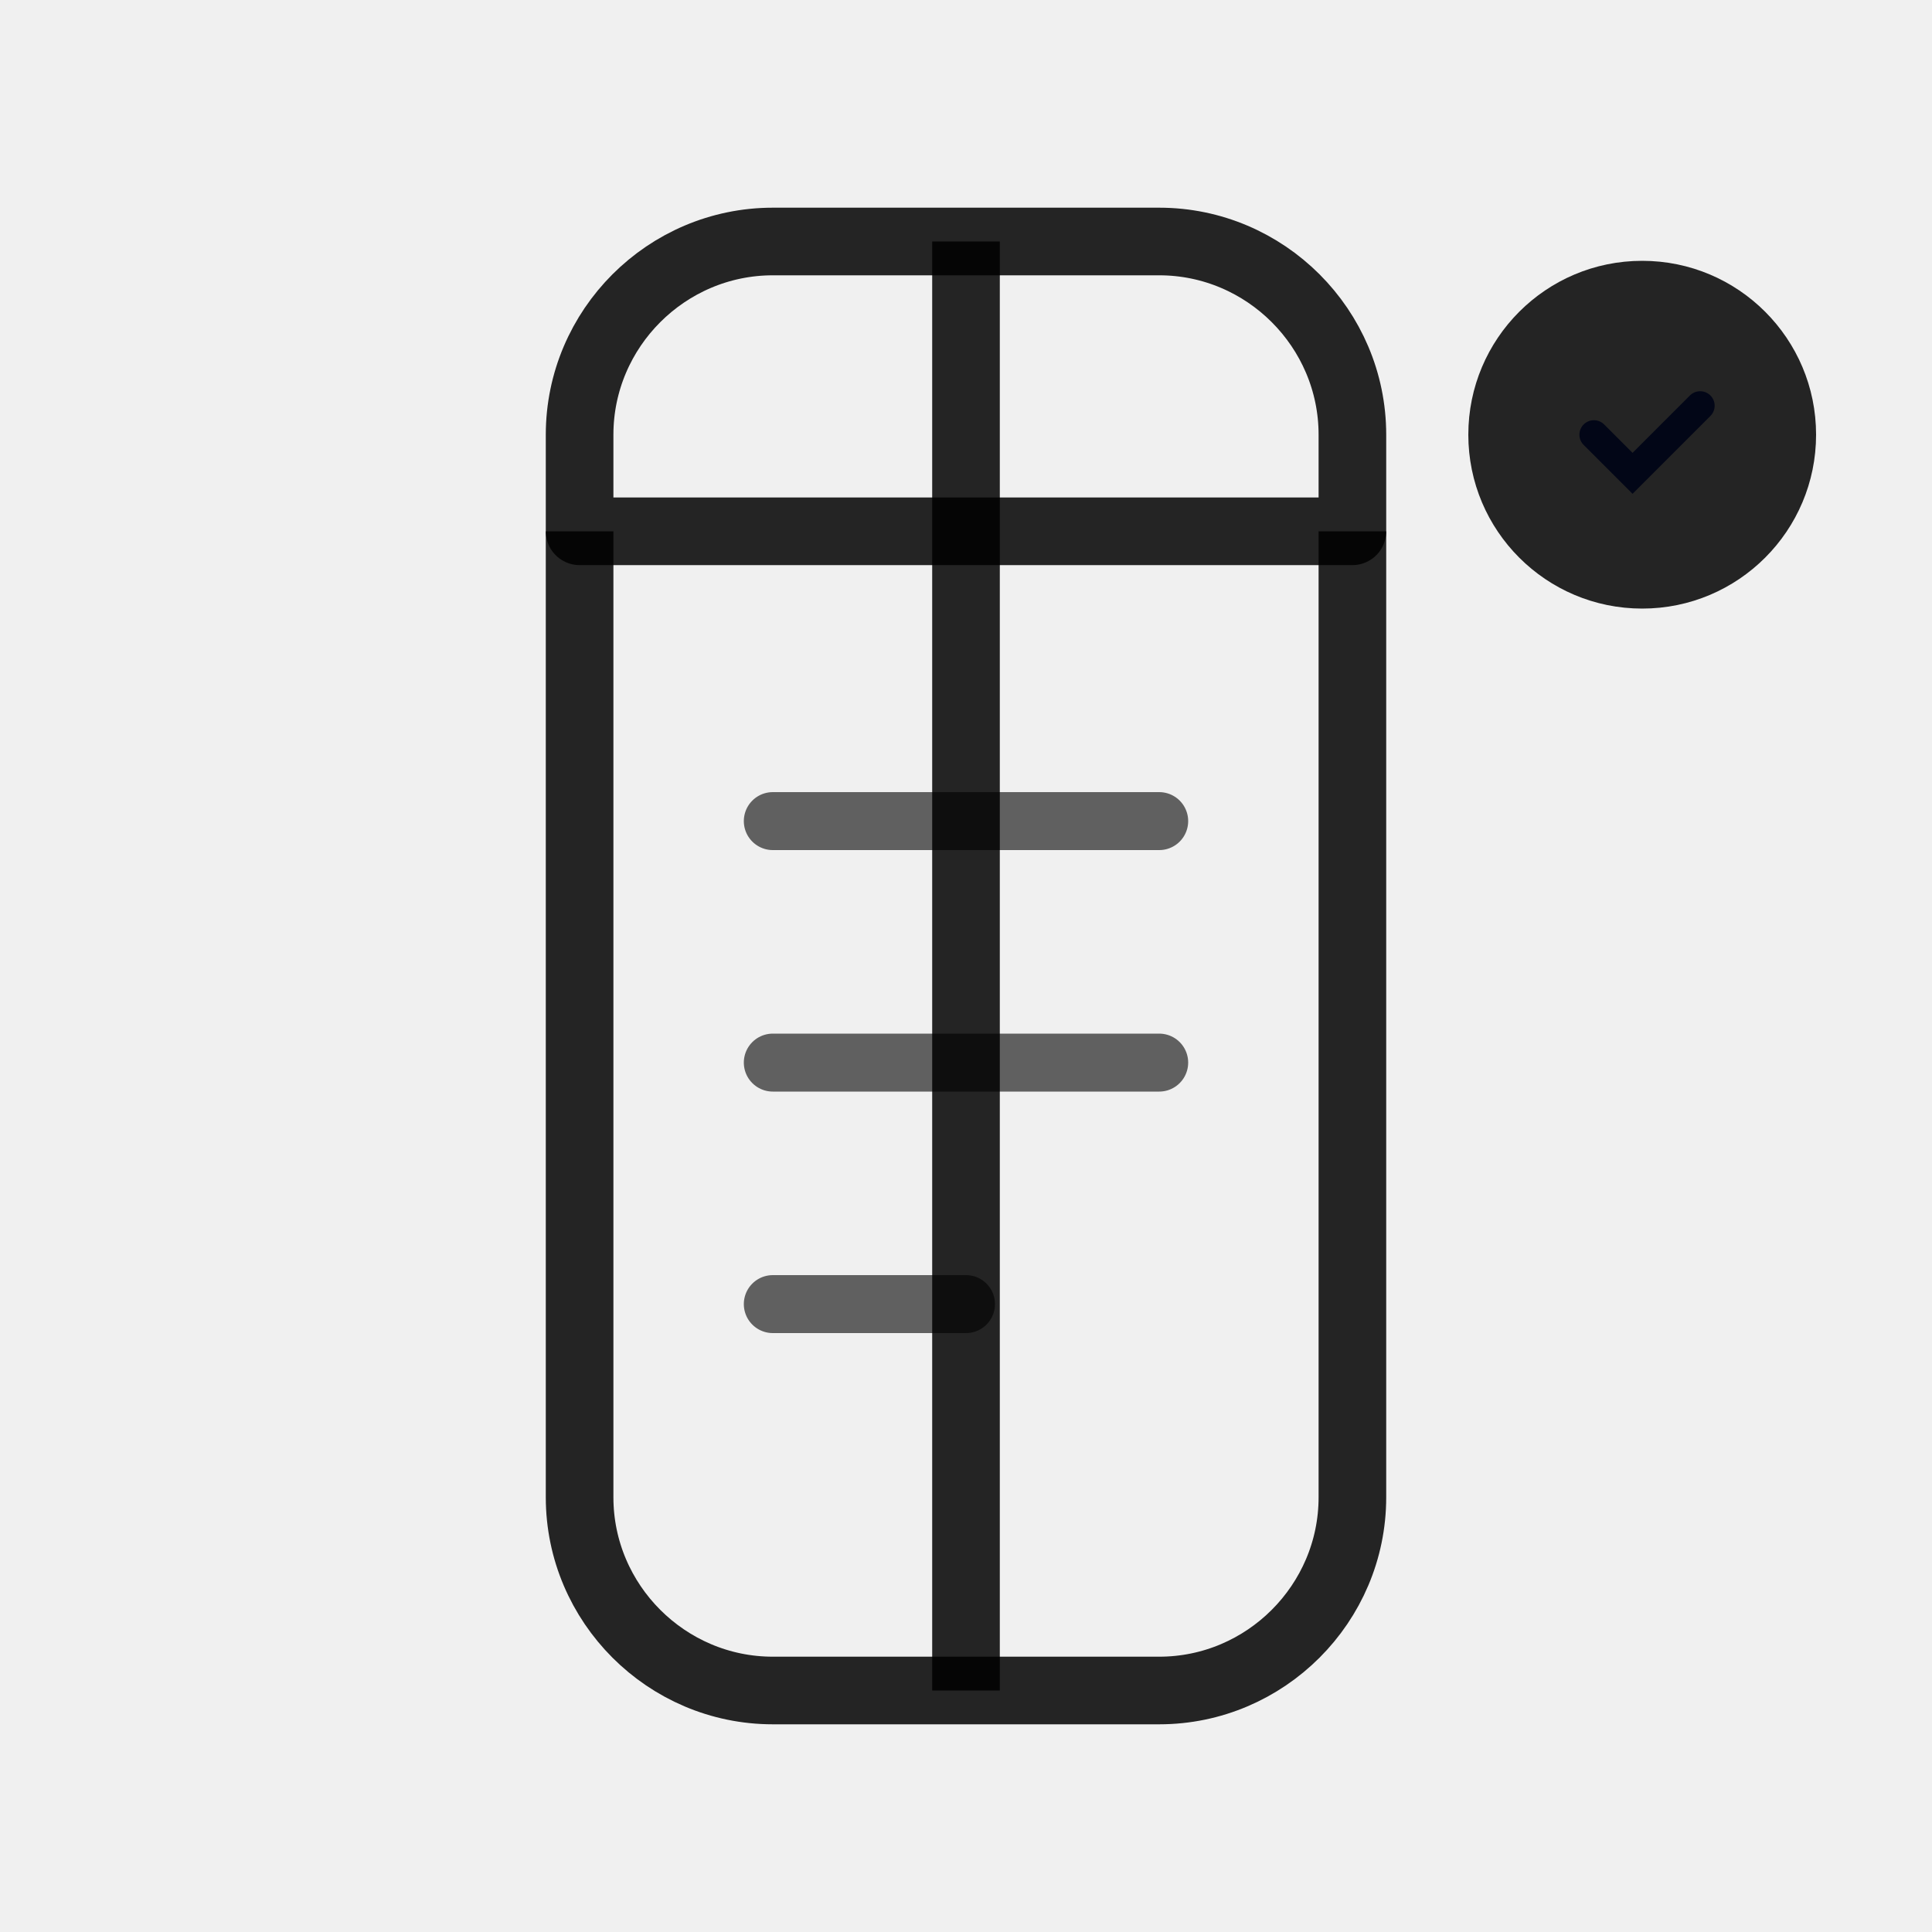
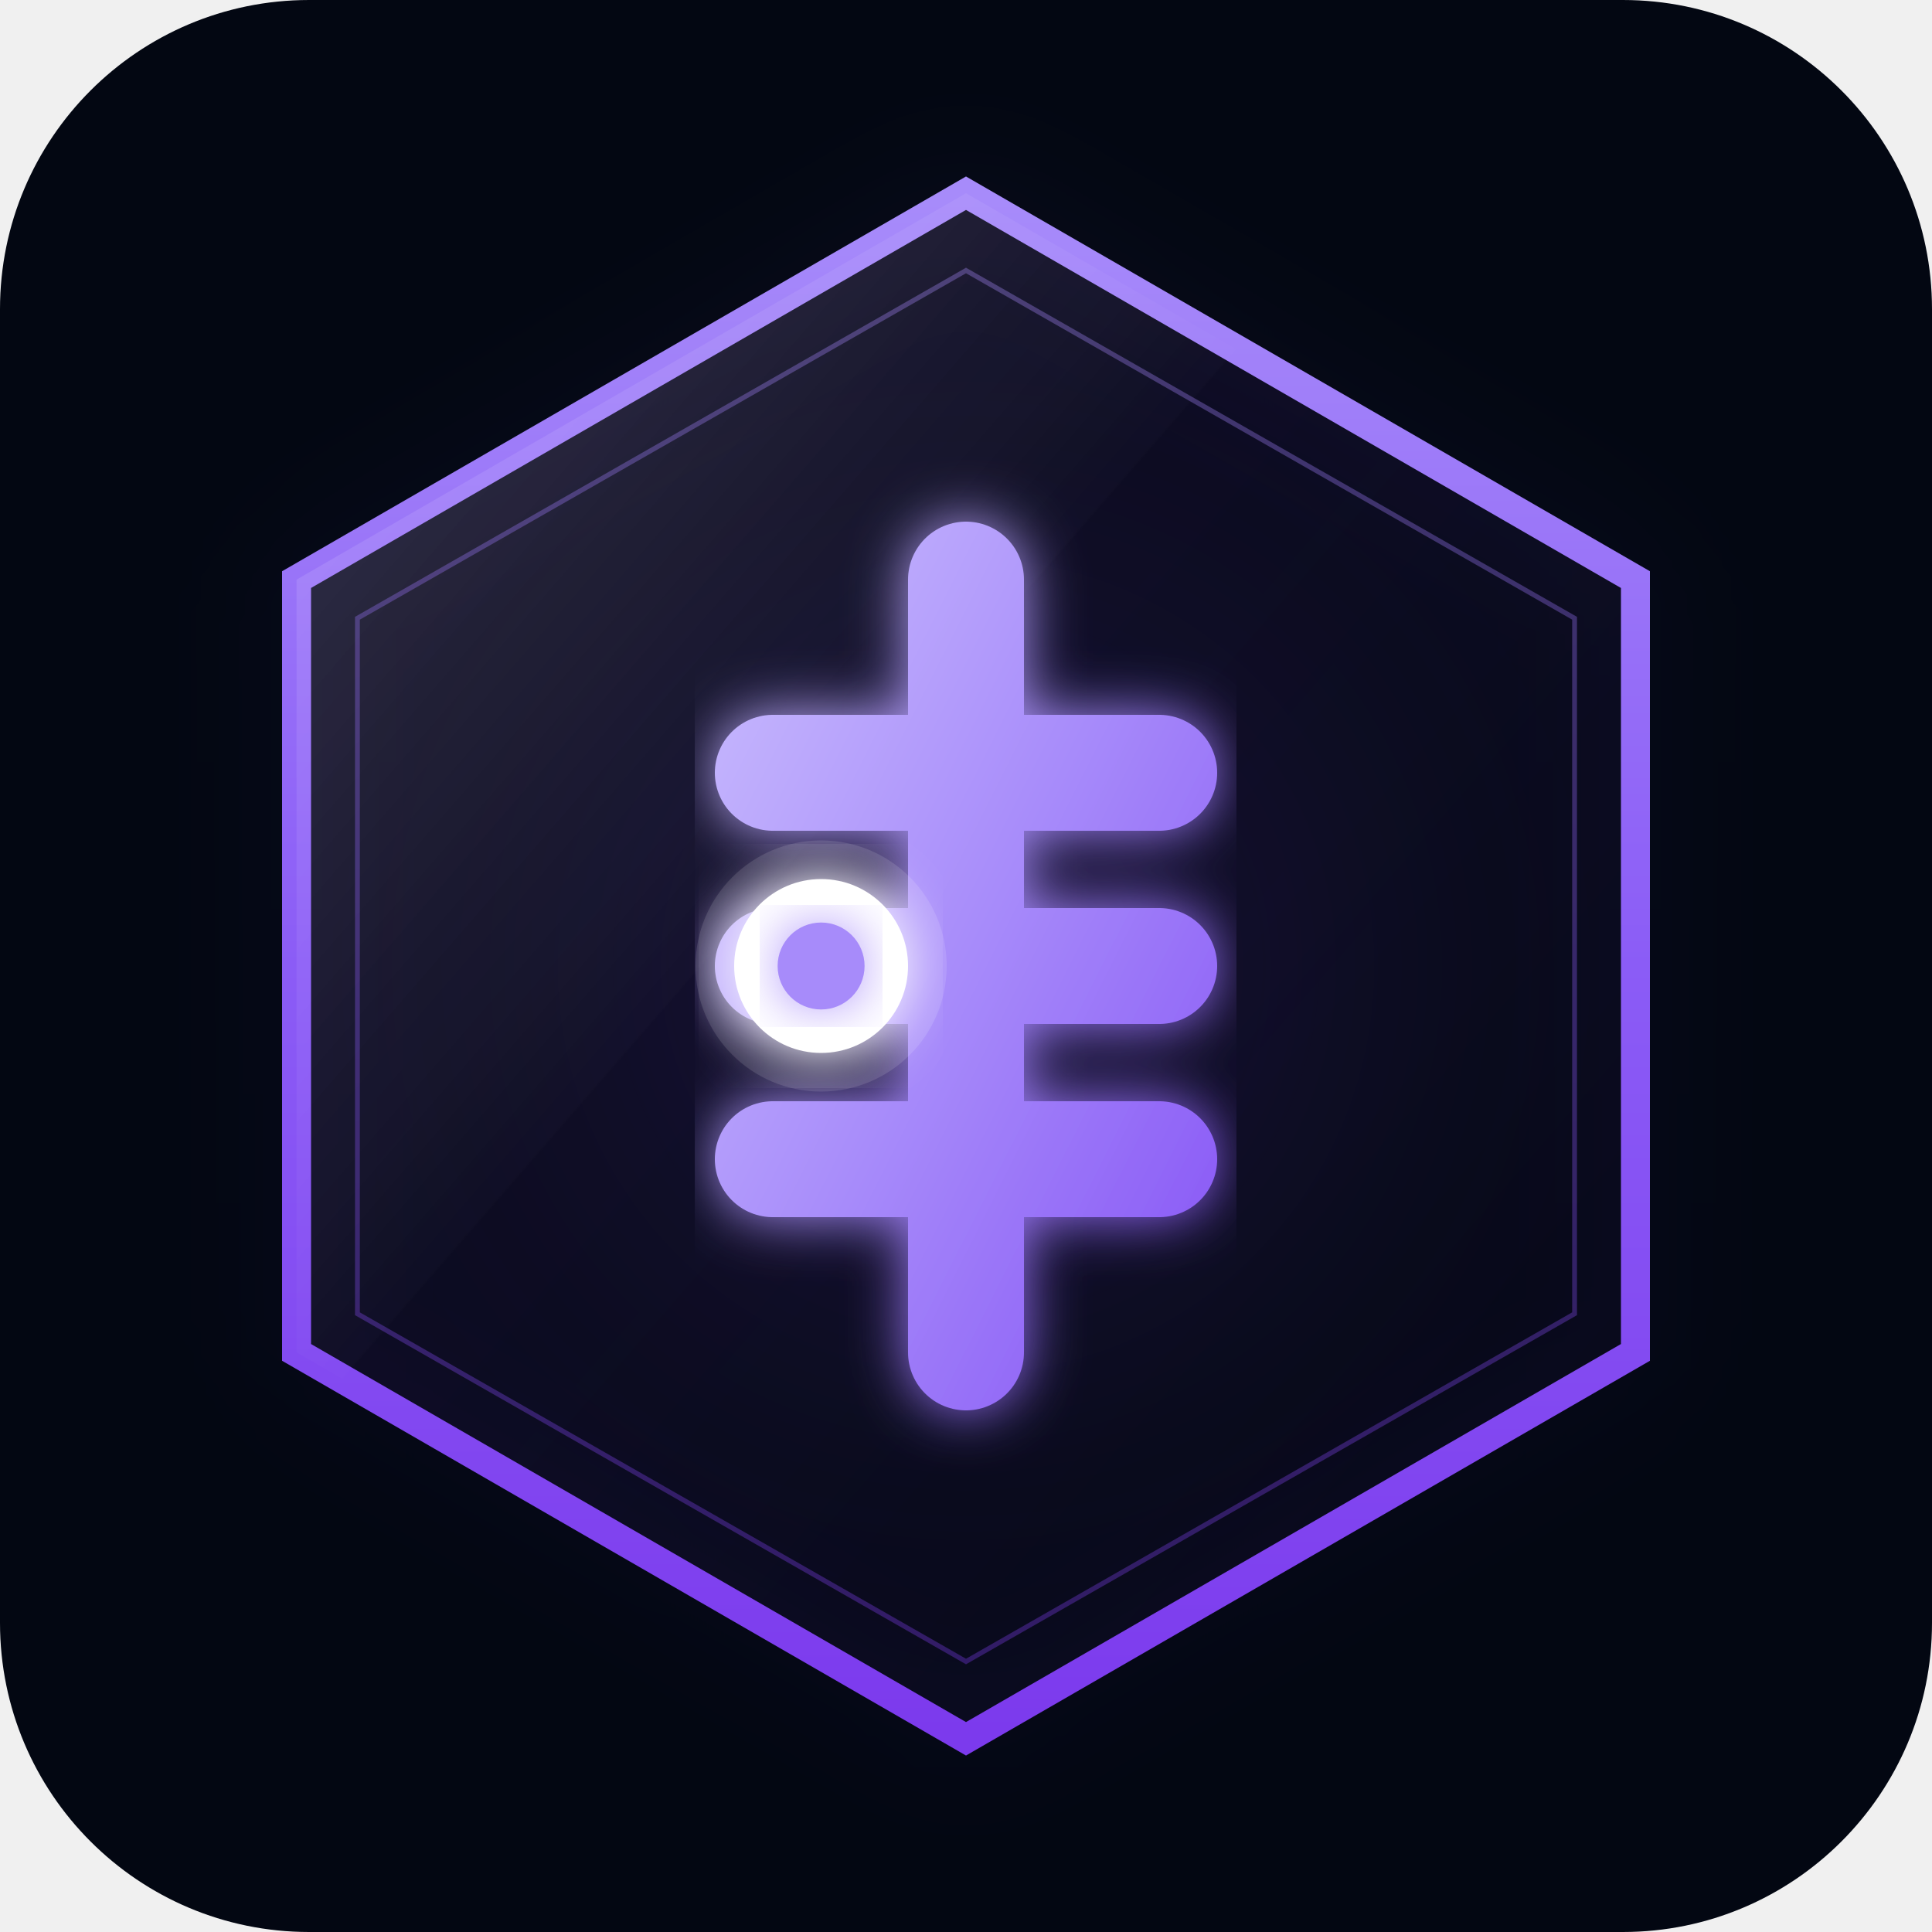
<svg xmlns="http://www.w3.org/2000/svg" viewBox="0 0 200 200">
-   <path d="M100 25v150" stroke="currentColor" stroke-width="7" fill="none" opacity="0.85" />
-   <path d="M60 45c0-11 9-20 20-20h40c11 0 20 9 20 20v10H60V45z" stroke="currentColor" stroke-width="7" fill="none" opacity="0.85" stroke-linejoin="round" />
-   <path d="M60 55v100c0 11 9 20 20 20h40c11 0 20-9 20-20V55" stroke="currentColor" stroke-width="7" fill="none" opacity="0.85" />
-   <path d="M80 85h40M80 110h40M80 135h20" stroke="currentColor" stroke-width="6" stroke-linecap="round" fill="none" opacity="0.6" />
-   <circle cx="170" cy="45" r="18" fill="currentColor" opacity="0.85" />
-   <path d="M165 45l4 4 7-7" stroke="#020617" stroke-width="3" stroke-linecap="round" fill="none" />
+   <defs>
+     <filter id="glow" x="-40%" y="-40%" width="180%" height="180%">
+       <feGaussianBlur stdDeviation="6" result="blur" />
+       <feMerge>
+         <feMergeNode in="blur" />
+         <feMergeNode in="SourceGraphic" />
+       </feMerge>
+     </filter>
+     <filter id="softGlow" x="-20%" y="-20%" width="140%" height="140%">
+       <feGaussianBlur stdDeviation="3" result="blur" />
+       <feMerge>
+         <feMergeNode in="blur" />
+         <feMergeNode in="SourceGraphic" />
+       </feMerge>
+     </filter>
+     <linearGradient id="hexGrad" x1="0%" y1="0%" x2="0%" y2="100%">
+       <stop offset="0%" stop-color="#a78bfa" />
+       <stop offset="50%" stop-color="#8b5cf6" />
+       <stop offset="100%" stop-color="#7c3aed" />
+     </linearGradient>
+     <linearGradient id="hexFill" x1="0%" y1="0%" x2="100%" y2="100%">
+       <stop offset="0%" stop-color="#8b5cf6" stop-opacity="0.1" />
+       <stop offset="100%" stop-color="#7c3aed" stop-opacity="0.02" />
+     </linearGradient>
+     <linearGradient id="iconGrad" x1="0%" y1="0%" x2="100%" y2="100%">
+       <stop offset="0%" stop-color="#c4b5fd" />
+       <stop offset="50%" stop-color="#a78bfa" />
+       <stop offset="100%" stop-color="#8b5cf6" />
+     </linearGradient>
+     <radialGradient id="centerGlow" cx="50%" cy="50%" r="50%">
+       <stop offset="0%" stop-color="#8b5cf6" stop-opacity="0.15" />
+       <stop offset="100%" stop-color="#030712" stop-opacity="0" />
+     </radialGradient>
+     <linearGradient id="glassGrad" x1="0%" y1="0%" x2="100%" y2="100%">
+       <stop offset="0%" stop-color="#ffffff" stop-opacity="0.15" />
+       <stop offset="40%" stop-color="#ffffff" stop-opacity="0.01" />
+       <stop offset="40.1%" stop-color="#ffffff" stop-opacity="0" />
+       <stop offset="100%" stop-color="#ffffff" stop-opacity="0" />
+     </linearGradient>
+   </defs>
+   <rect width="100%" height="100%" fill="#030712" rx="32" />
+   <circle cx="100" cy="100" r="70" fill="url(#centerGlow)" />
+   <polygon points="100,20 169.3,60 169.3,140 100,180 30.7,140 30.7,60" fill="none" stroke="url(#hexGrad)" stroke-width="0.8" opacity="0.3" filter="url(#glow)" />
+   <polygon points="100,20 169.3,60 169.3,140 100,180 30.7,140 30.7,60" fill="url(#hexFill)" stroke="url(#hexGrad)" stroke-width="3" />
+   <polygon points="100,20 169.3,60 169.3,140 100,180 30.7,140 30.7,60" fill="url(#glassGrad)" />
+   <polygon points="100,28 163,64 163,136 100,172 37,136 37,64" fill="none" stroke="url(#hexGrad)" stroke-width="0.5" opacity="0.35" />
+   <path d="M 100,60 L 100,140 M 80,80 L 120,80 M 80,100 L 120,100 M 80,120 L 120,120" fill="none" stroke="url(#iconGrad)" stroke-width="12" stroke-linecap="round" filter="url(#softGlow)" />
+   <circle cx="85" cy="100" r="13" fill="#FFFFFF" opacity="0.12" />
+   <circle cx="85" cy="100" r="9" fill="#FFFFFF" filter="url(#softGlow)" />
+   <circle cx="85" cy="100" r="4.5" fill="#a78bfa" filter="url(#softGlow)" />
</svg>
